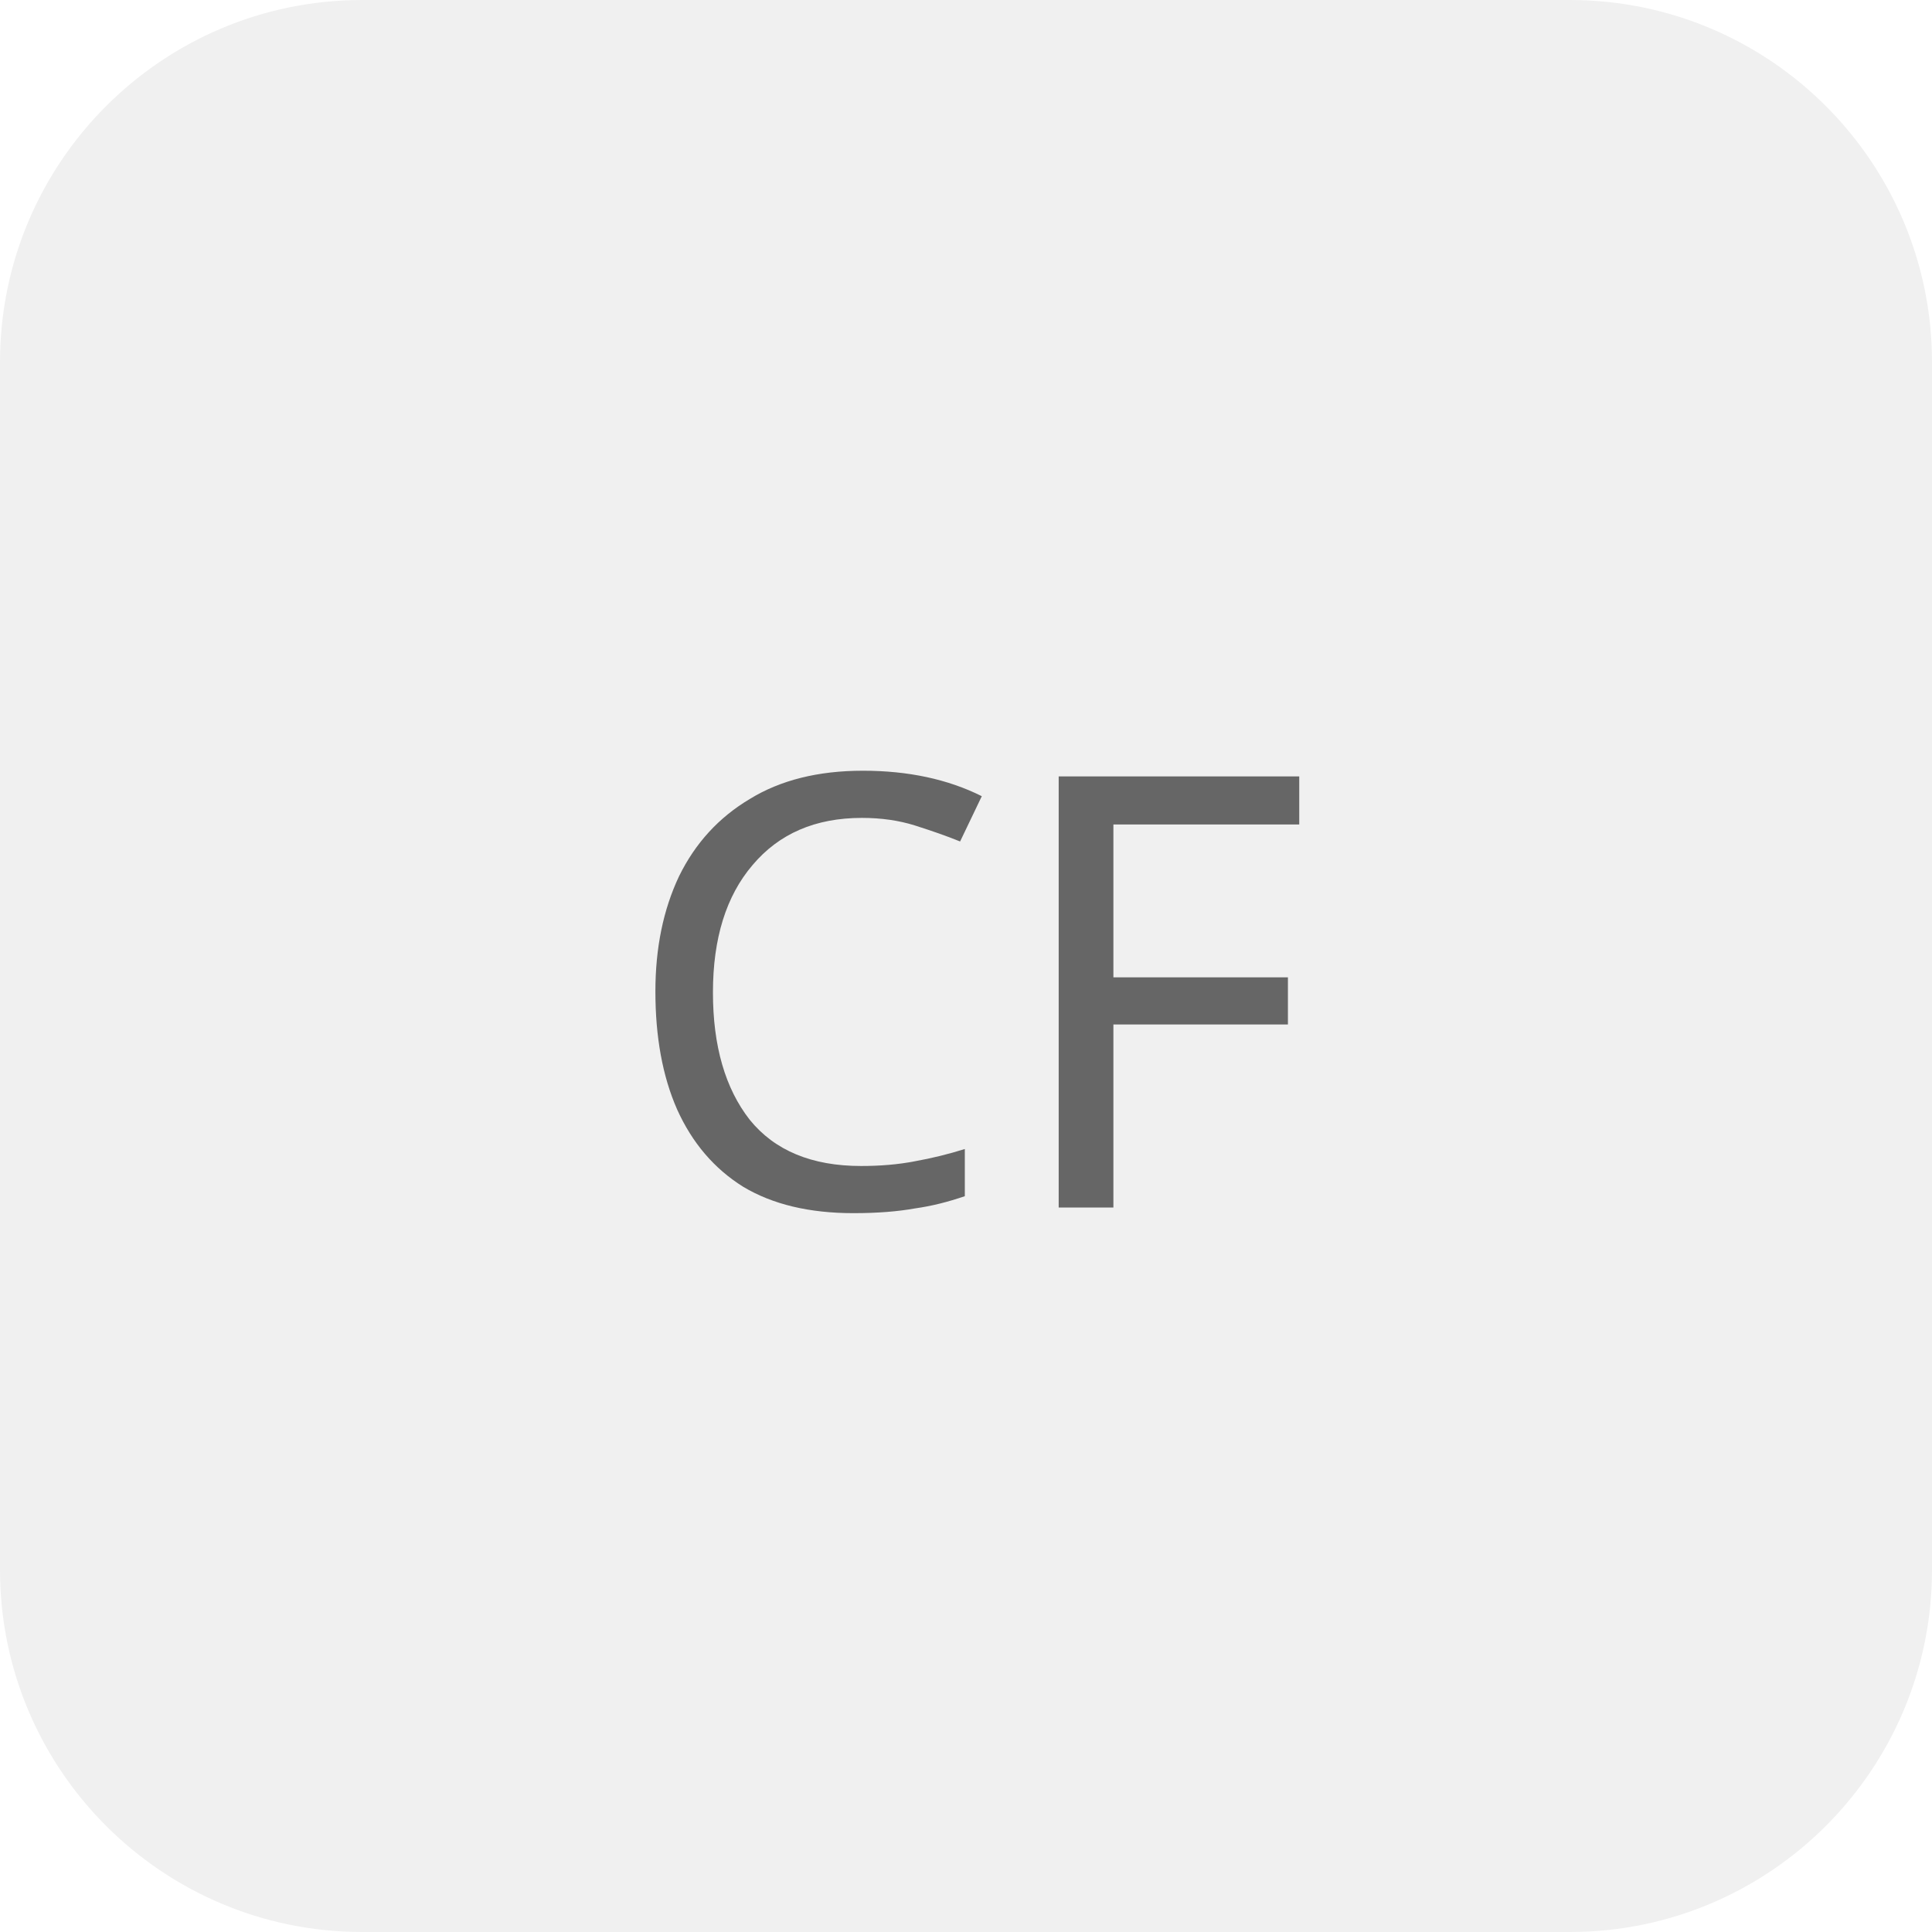
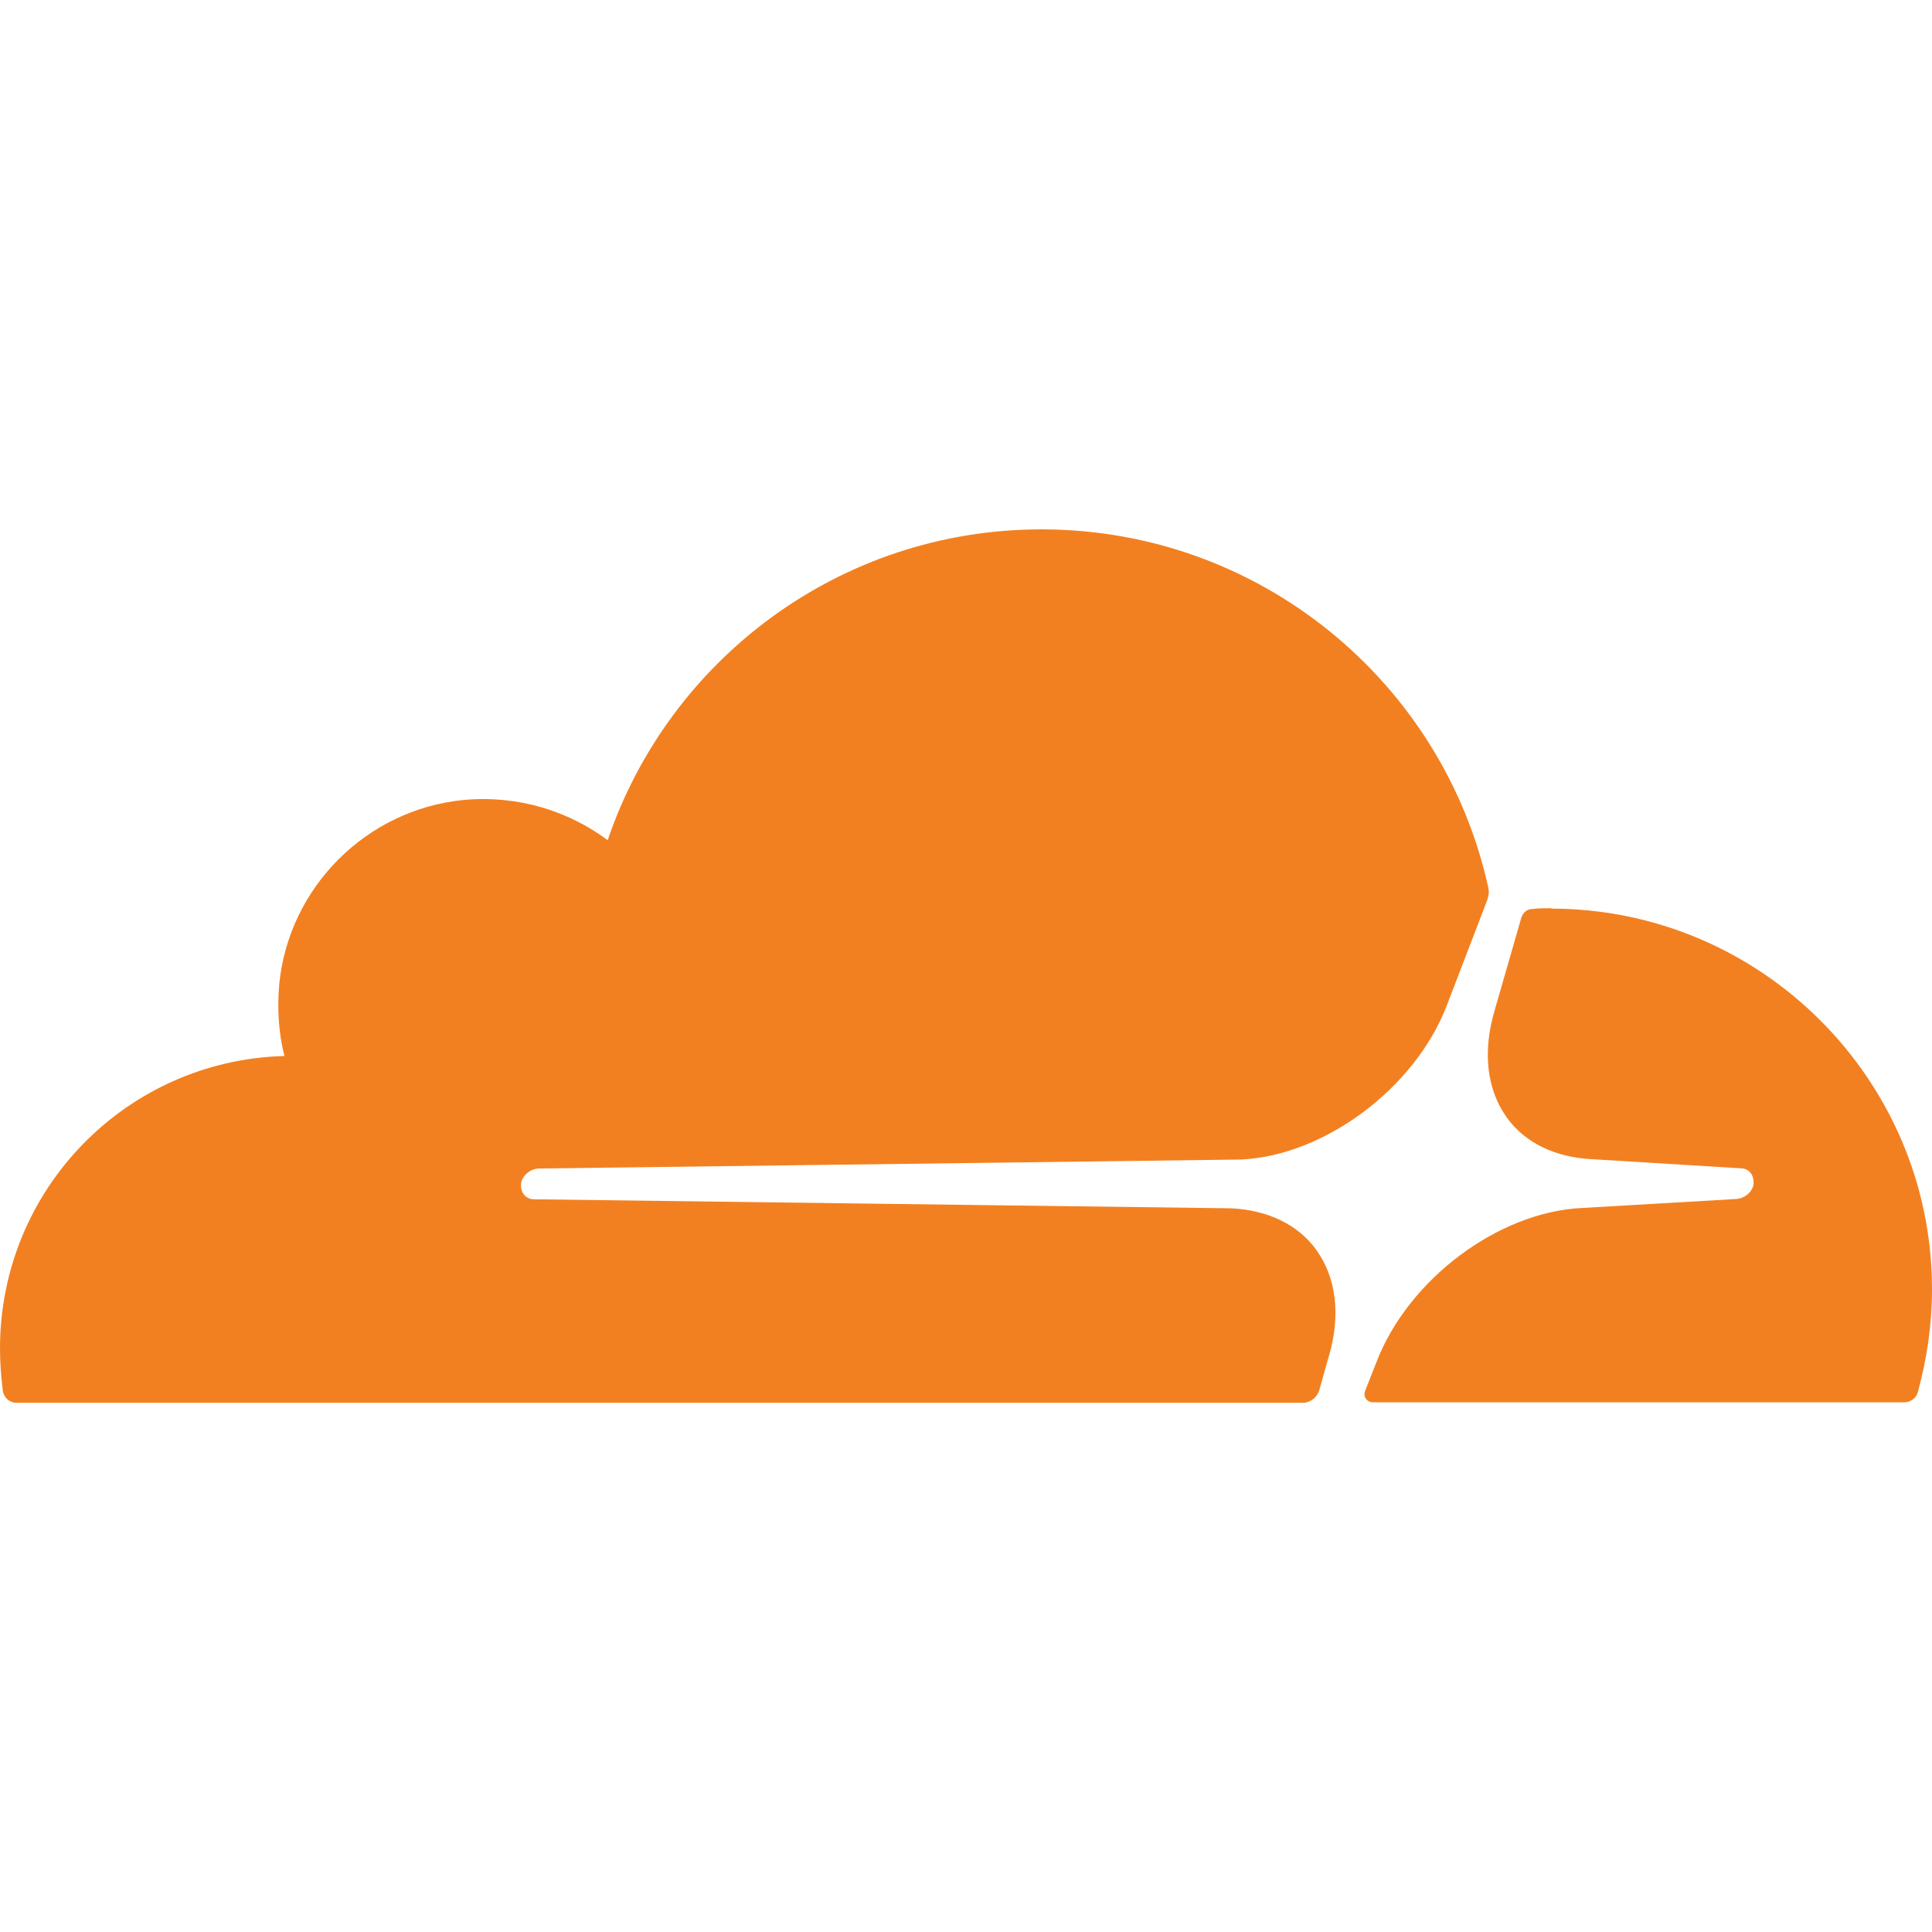
- <svg xmlns="http://www.w3.org/2000/svg" viewBox="0 0 32 32" fill="none">
-   <rect width="32" height="32" rx="6" fill="#F0F0F0" />
-   <text x="16" y="20" text-anchor="middle" font-size="10" fill="#666" font-family="system-ui">CF</text>
+ <svg xmlns="http://www.w3.org/2000/svg" viewBox="0 0 24 24">
+   <path fill="#F38020" d="M16.509 16.845c.147-.507.091-.971-.155-1.315-.225-.316-.605-.499-1.062-.52l-8.659-.112a.156.156 0 0 1-.133-.071c-.028-.042-.035-.099-.021-.155.028-.084.112-.148.204-.156l8.736-.112c1.035-.049 2.16-.887 2.554-1.914l.499-1.301c.021-.056.029-.113.015-.168-.562-2.546-2.835-4.445-5.55-4.445-2.504 0-4.628 1.618-5.388 3.861-.493-.366-1.119-.562-1.794-.499-1.203.119-2.167 1.083-2.286 2.286-.028.31-.007.613.064.894C1.568 13.171 0 14.775 0 16.752c0 .175.014.351.035.527.014.083.084.147.169.147h15.981c.091 0 .176-.065.203-.155l.12-.427zm2.757-5.563c-.077 0-.161 0-.238.011-.057 0-.105.042-.127.098l-.338 1.174c-.147.507-.092.971.154 1.316.226.316.606.498 1.062.519l1.844.113c.056 0 .105.026.133.07.028.043.035.107.021.156-.028.084-.113.148-.204.155l-1.921.112c-1.041.049-2.158.887-2.553 1.914l-.141.358c-.028.071.021.142.099.142h6.598c.077 0 .147-.049.169-.126.112-.408.176-.837.176-1.28 0-2.603-2.125-4.727-4.734-4.727" />
</svg>
